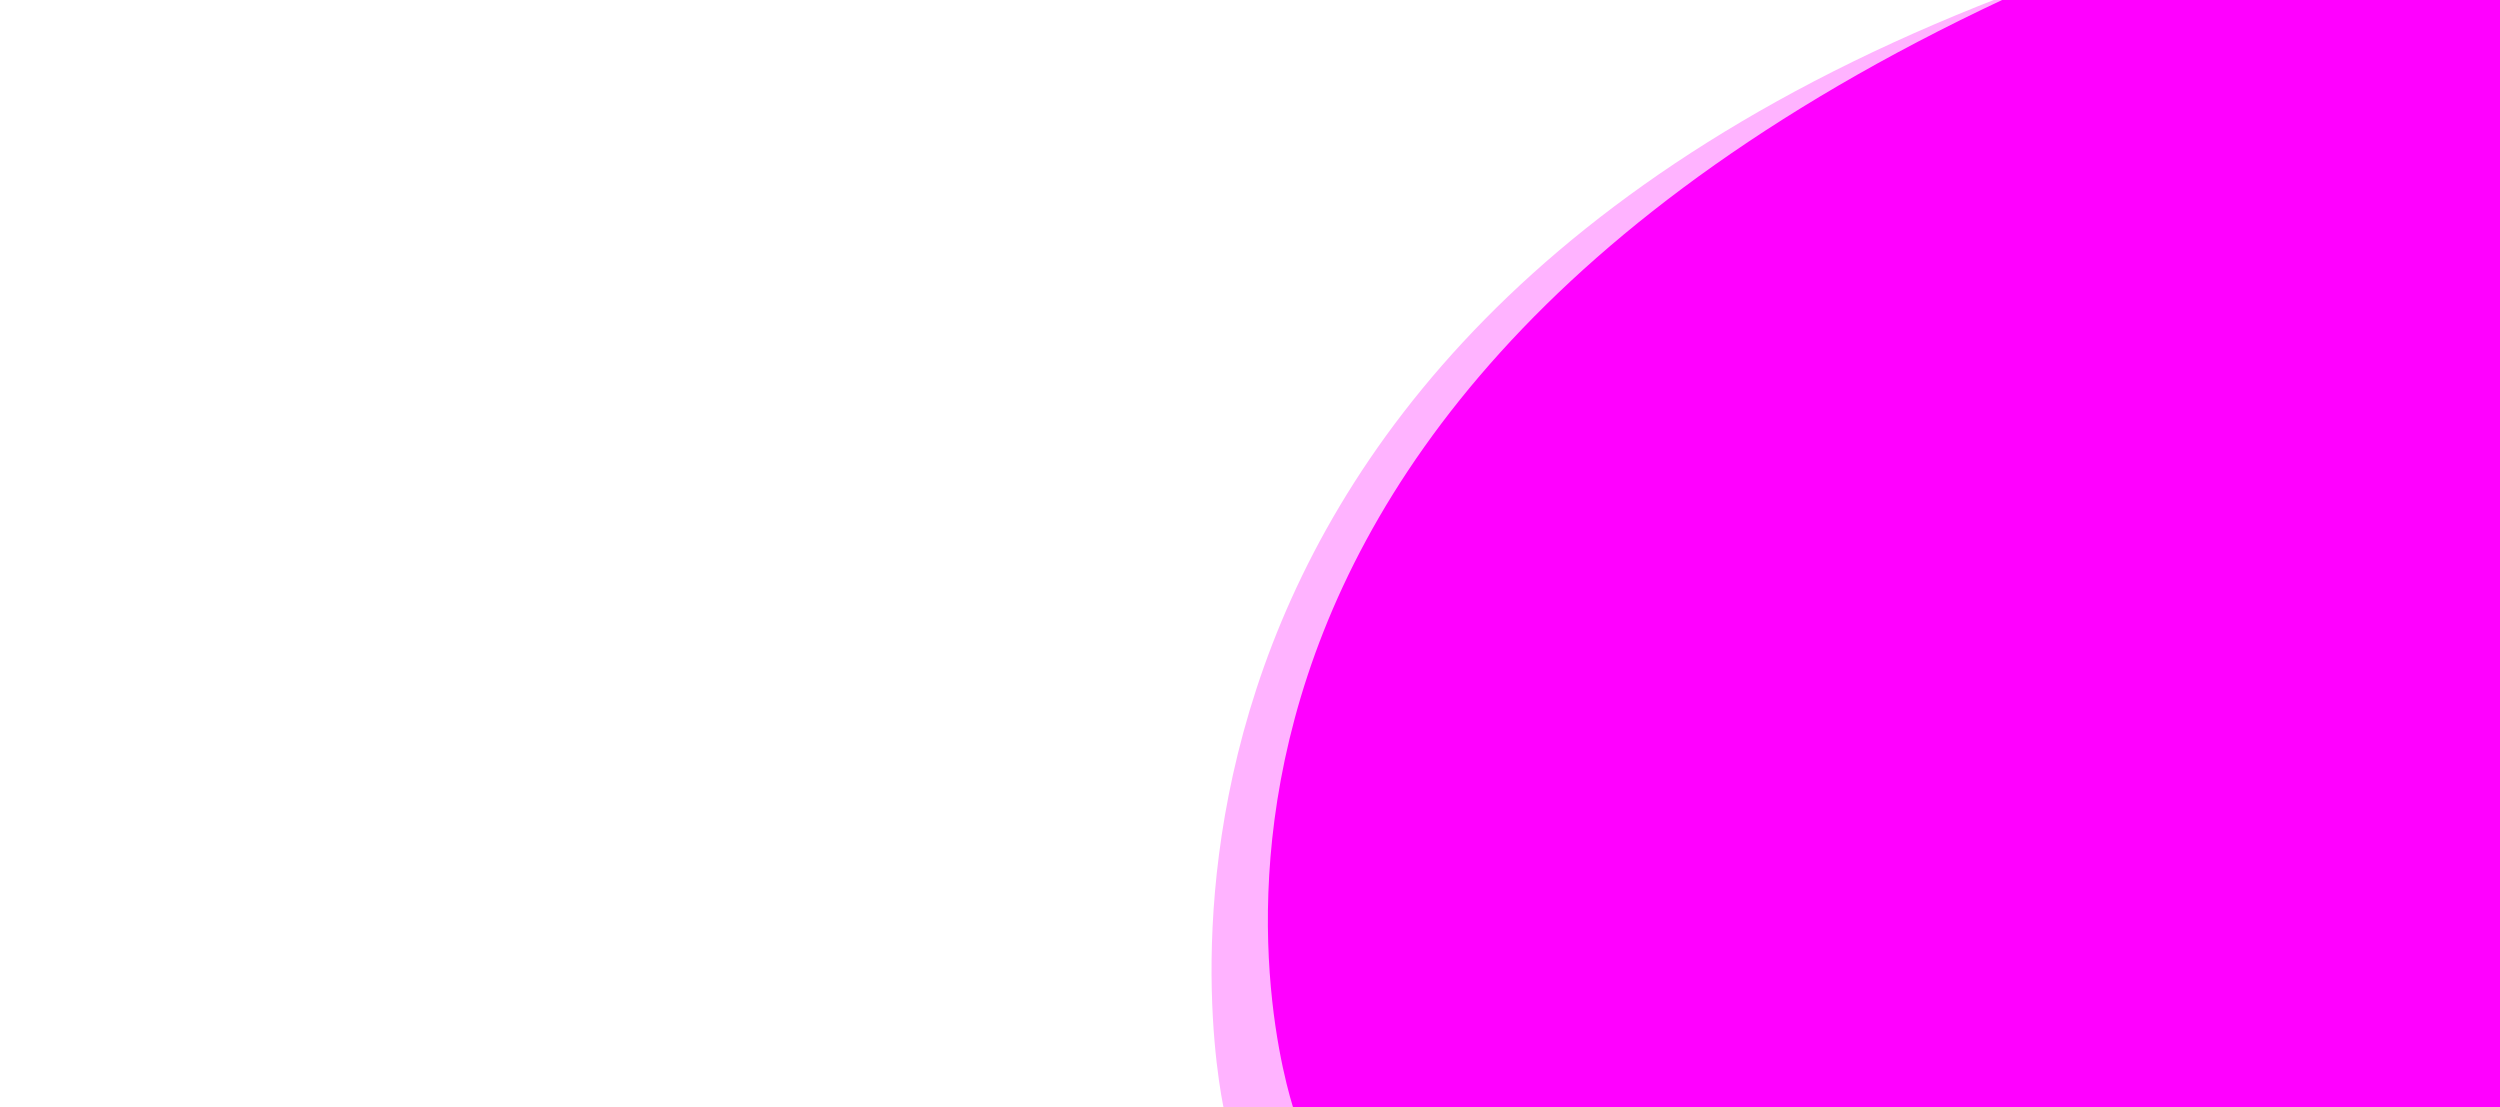
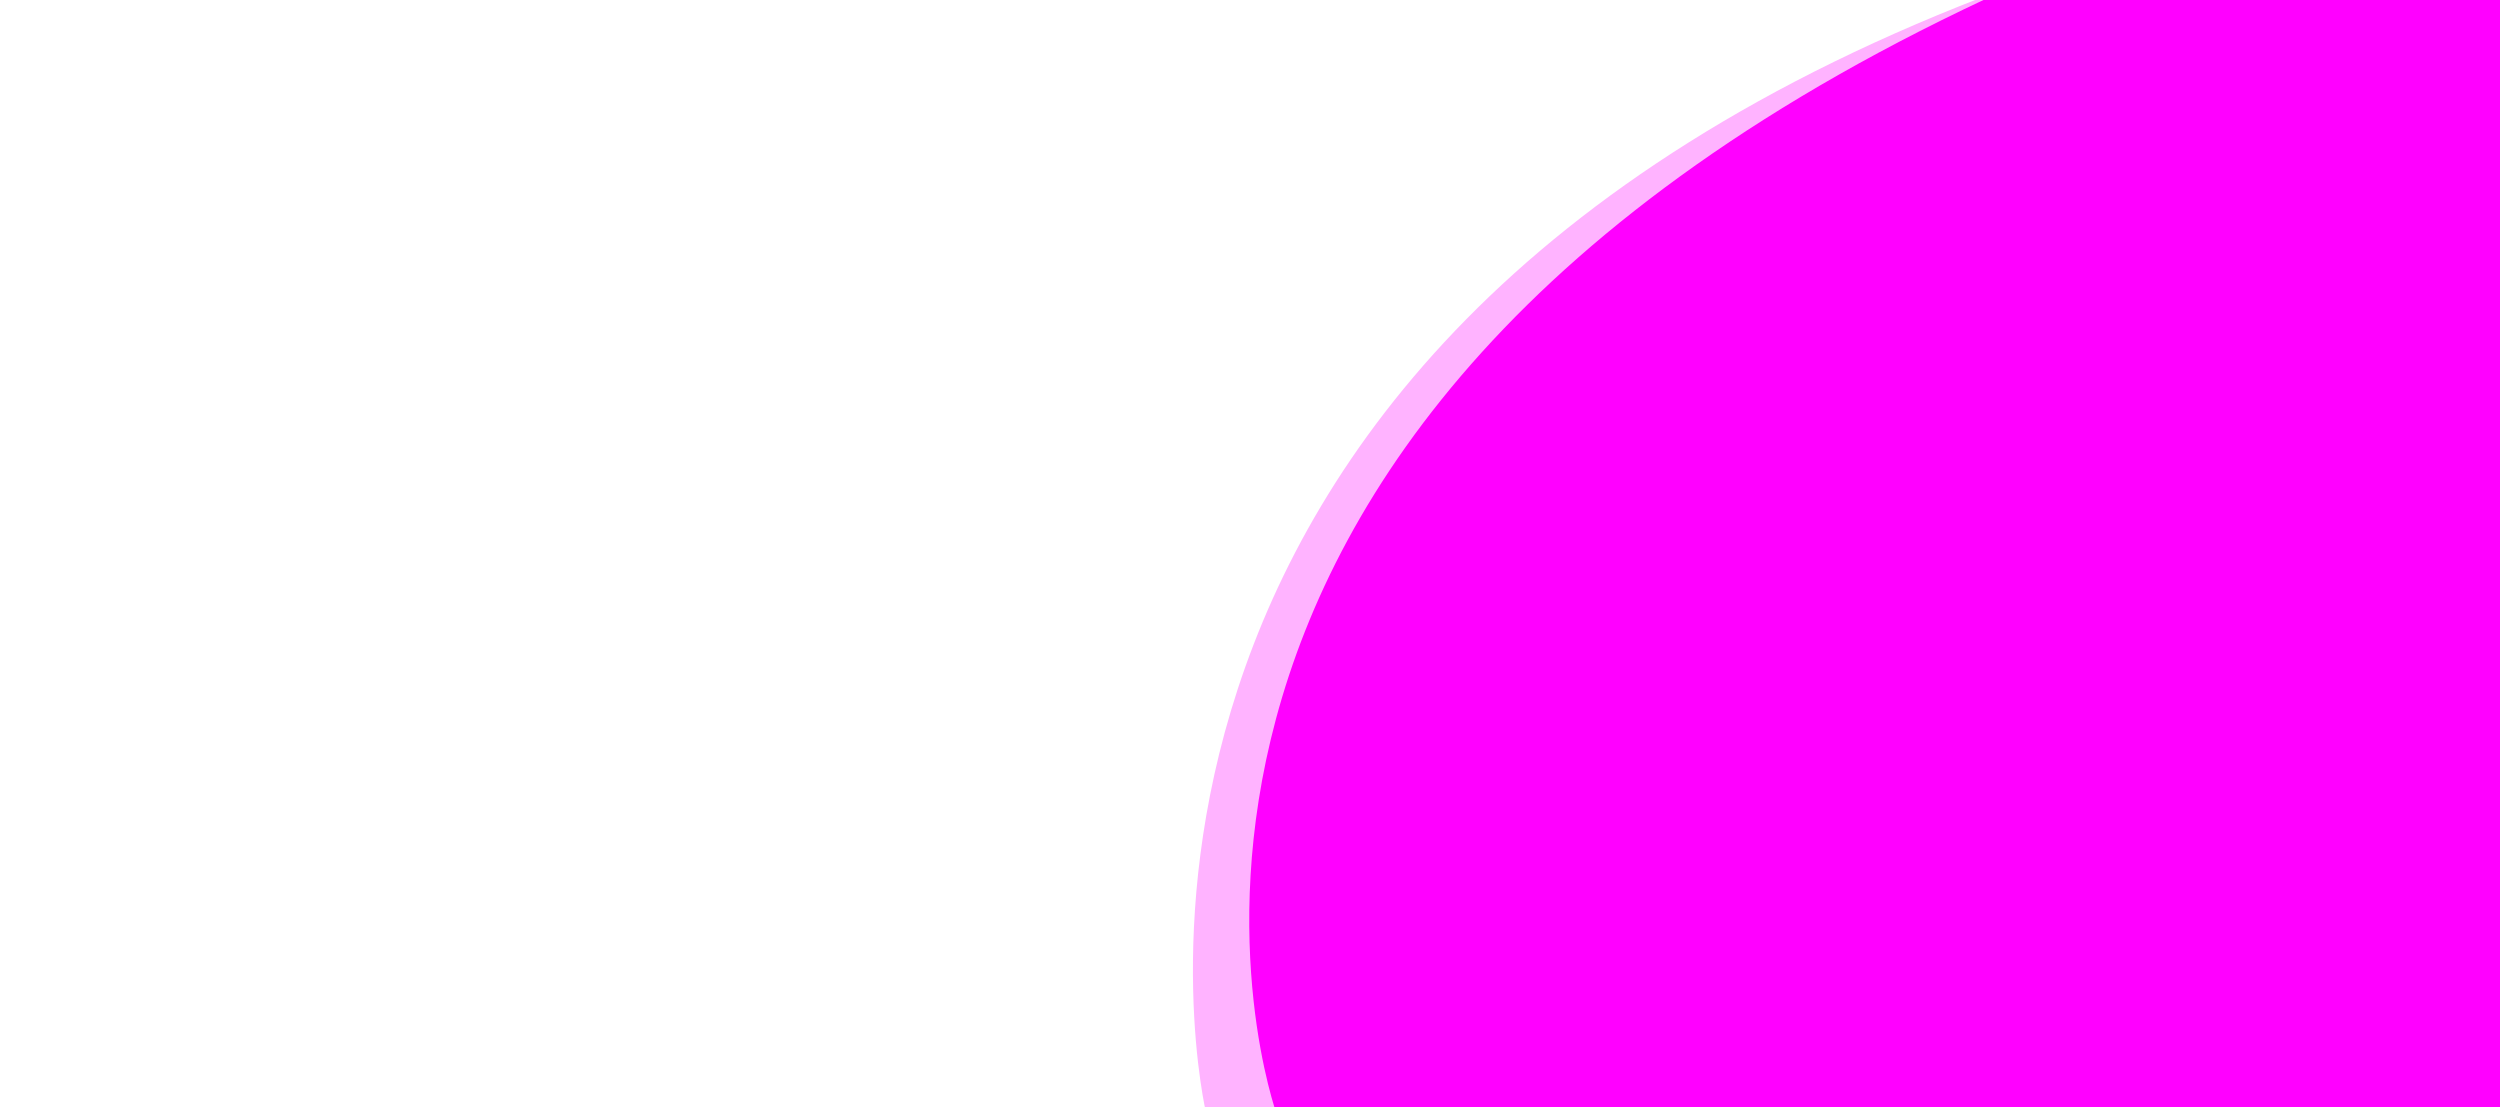
<svg xmlns="http://www.w3.org/2000/svg" version="1.1" id="Layer_1" x="0px" y="0px" viewBox="0 0 1920 850" style="enable-background:new 0 0 1920 850;" xml:space="preserve">
  <style type="text/css">
	.st0{fill:#FF00FF;}
	.st1{opacity:0.3;fill:#FF00FF;enable-background:new    ;}
</style>
-   <path class="st0" d="M2316.6,858.5c0,0-1321.9-6.1-1321.9-3.1c0,0-188-522.3,561.7-864.1h763.9  C2320.4-8.7,2312.8,858.5,2316.6,858.5z" />
-   <path class="st1" d="M2224.8,858.5c0,0-1249.6-3.1-1284.1-3.1c0,0-139.7-582.5,613.2-864.1h674.7  C2228.6-8.7,2221,858.5,2224.8,858.5z" />
+   <path class="st0" d="M2302.3,858.5c0,0-1321.9-6.1-1321.9-3.1c0,0-188-522.3,561.7-864.1H2306C2306.1-8.7,2298.5,858.5,2302.3,858.5  z" />
+   <path class="st1" d="M2210.5,858.5c0,0-1249.6-3.1-1284.1-3.1c0,0-139.7-582.5,613.2-864.1h674.7  C2214.3-8.7,2206.7,858.5,2210.5,858.5z" />
</svg>
